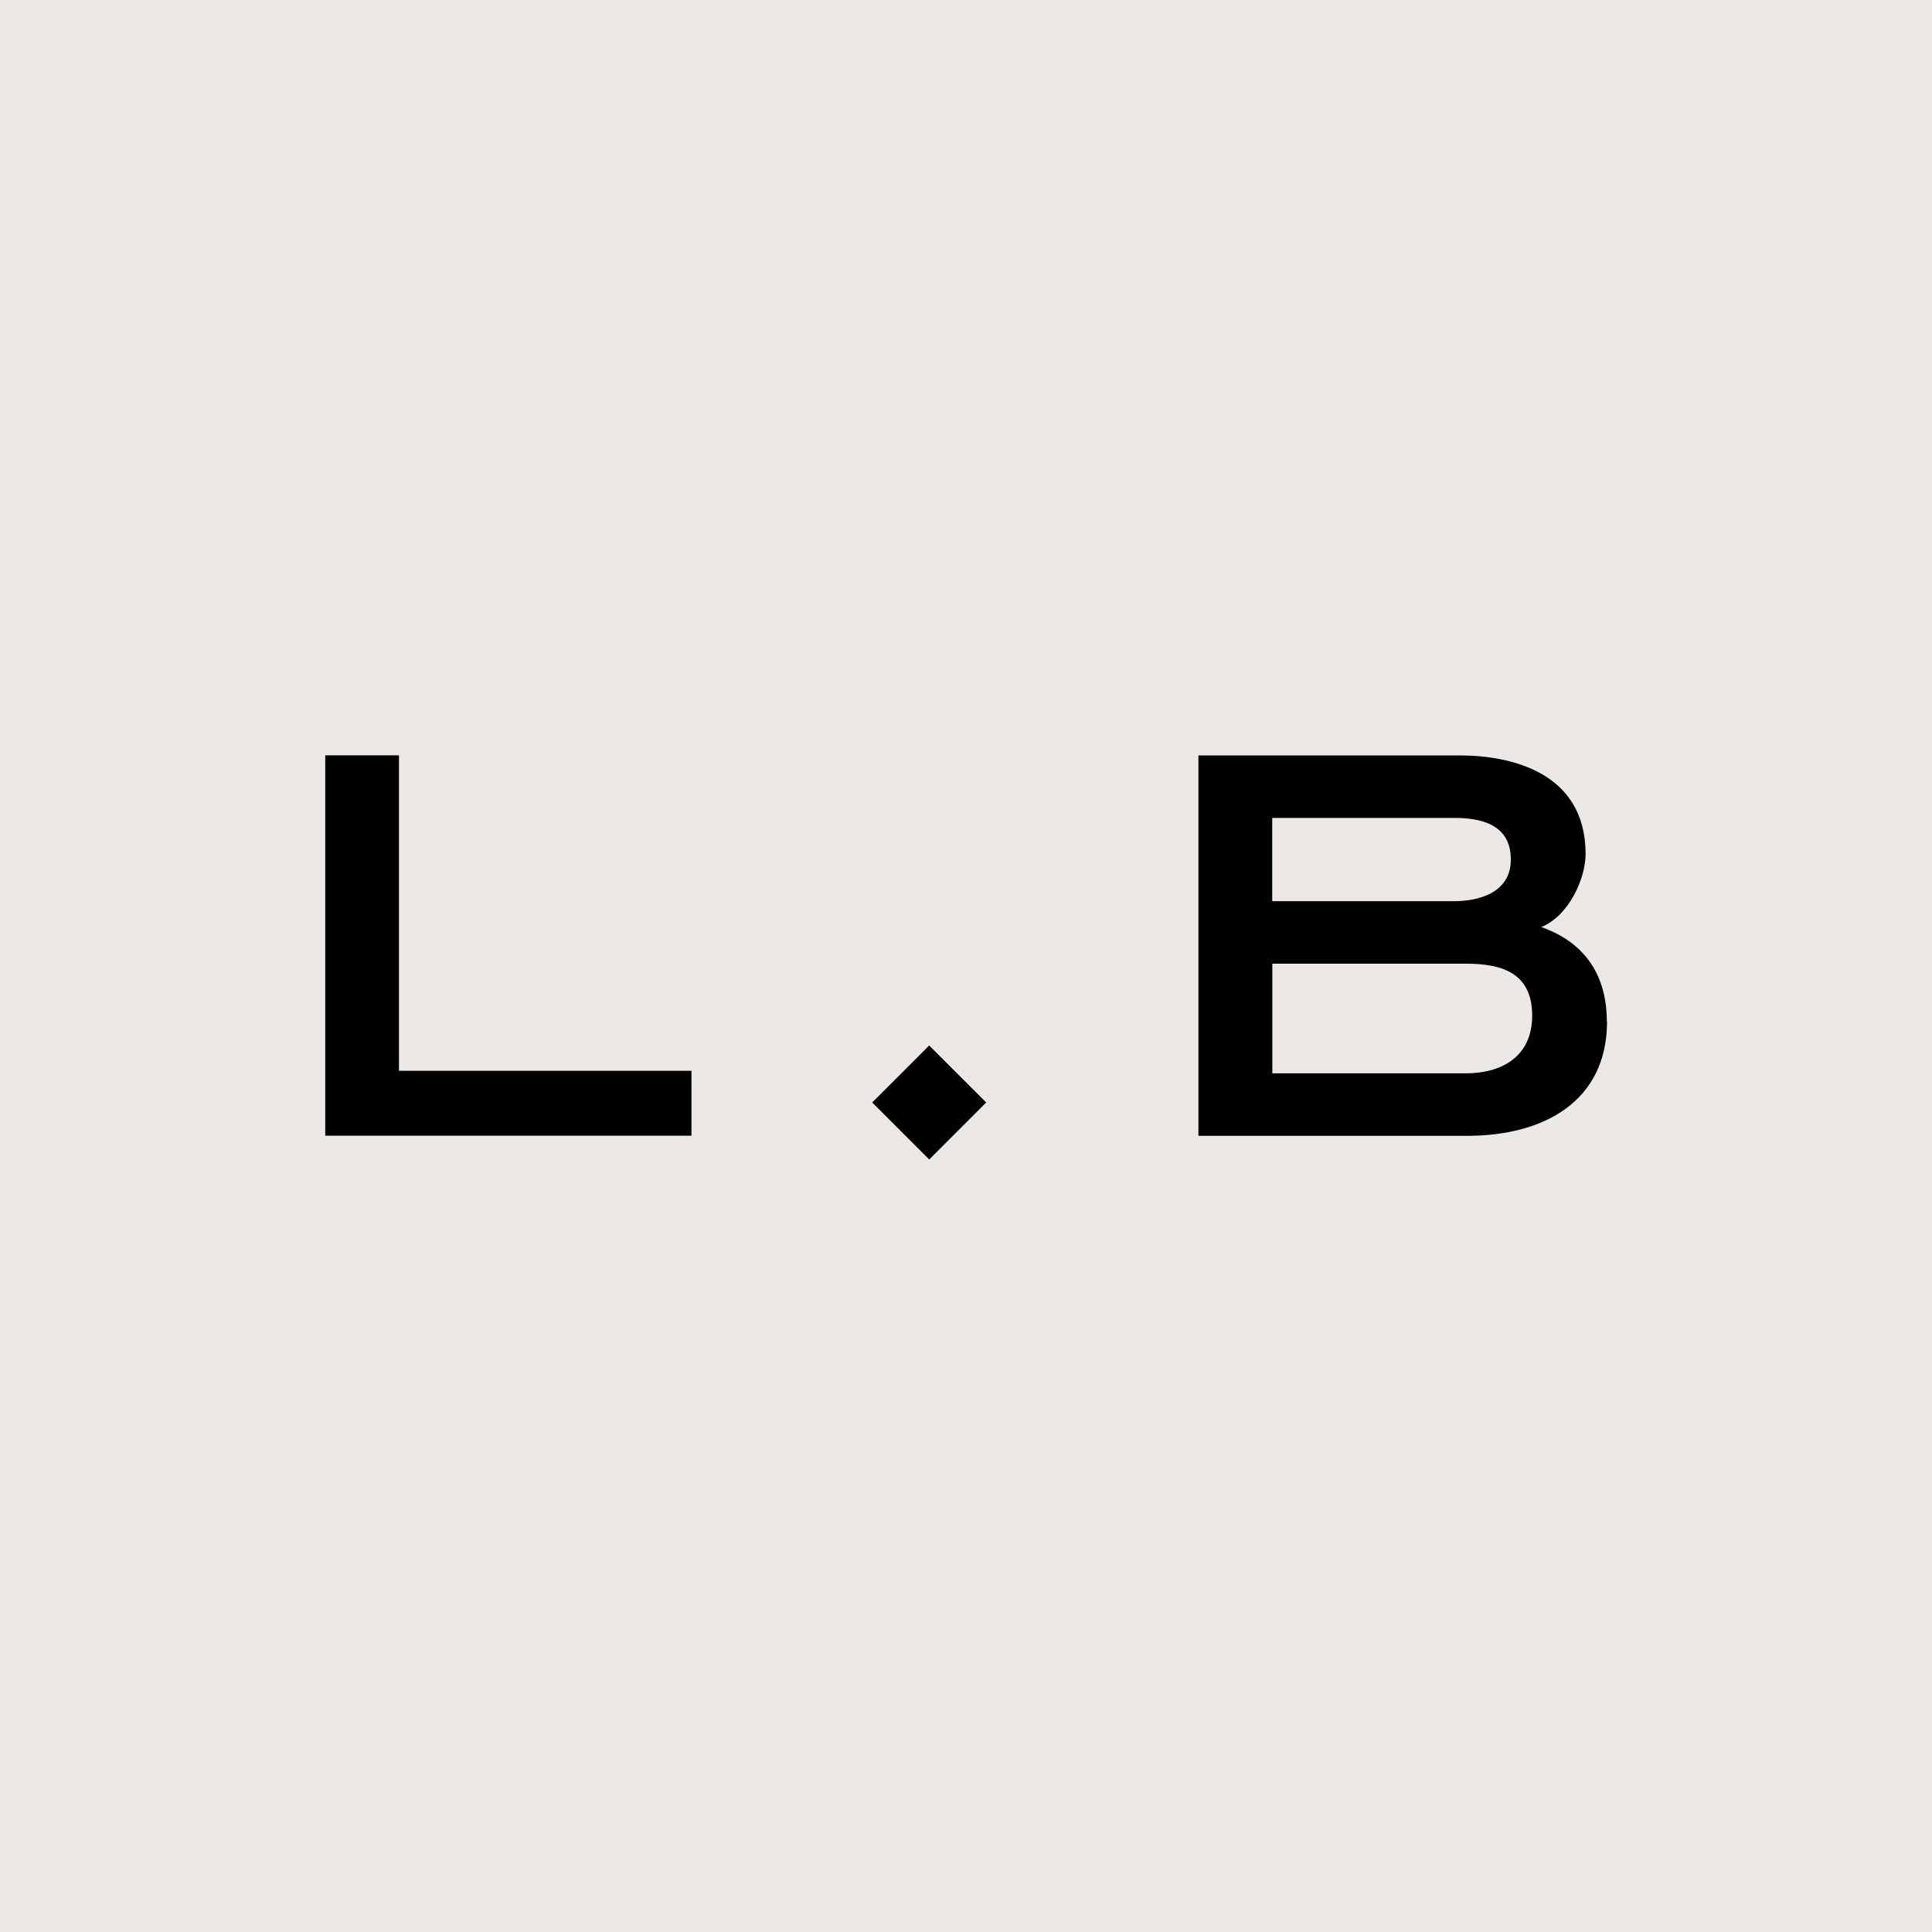
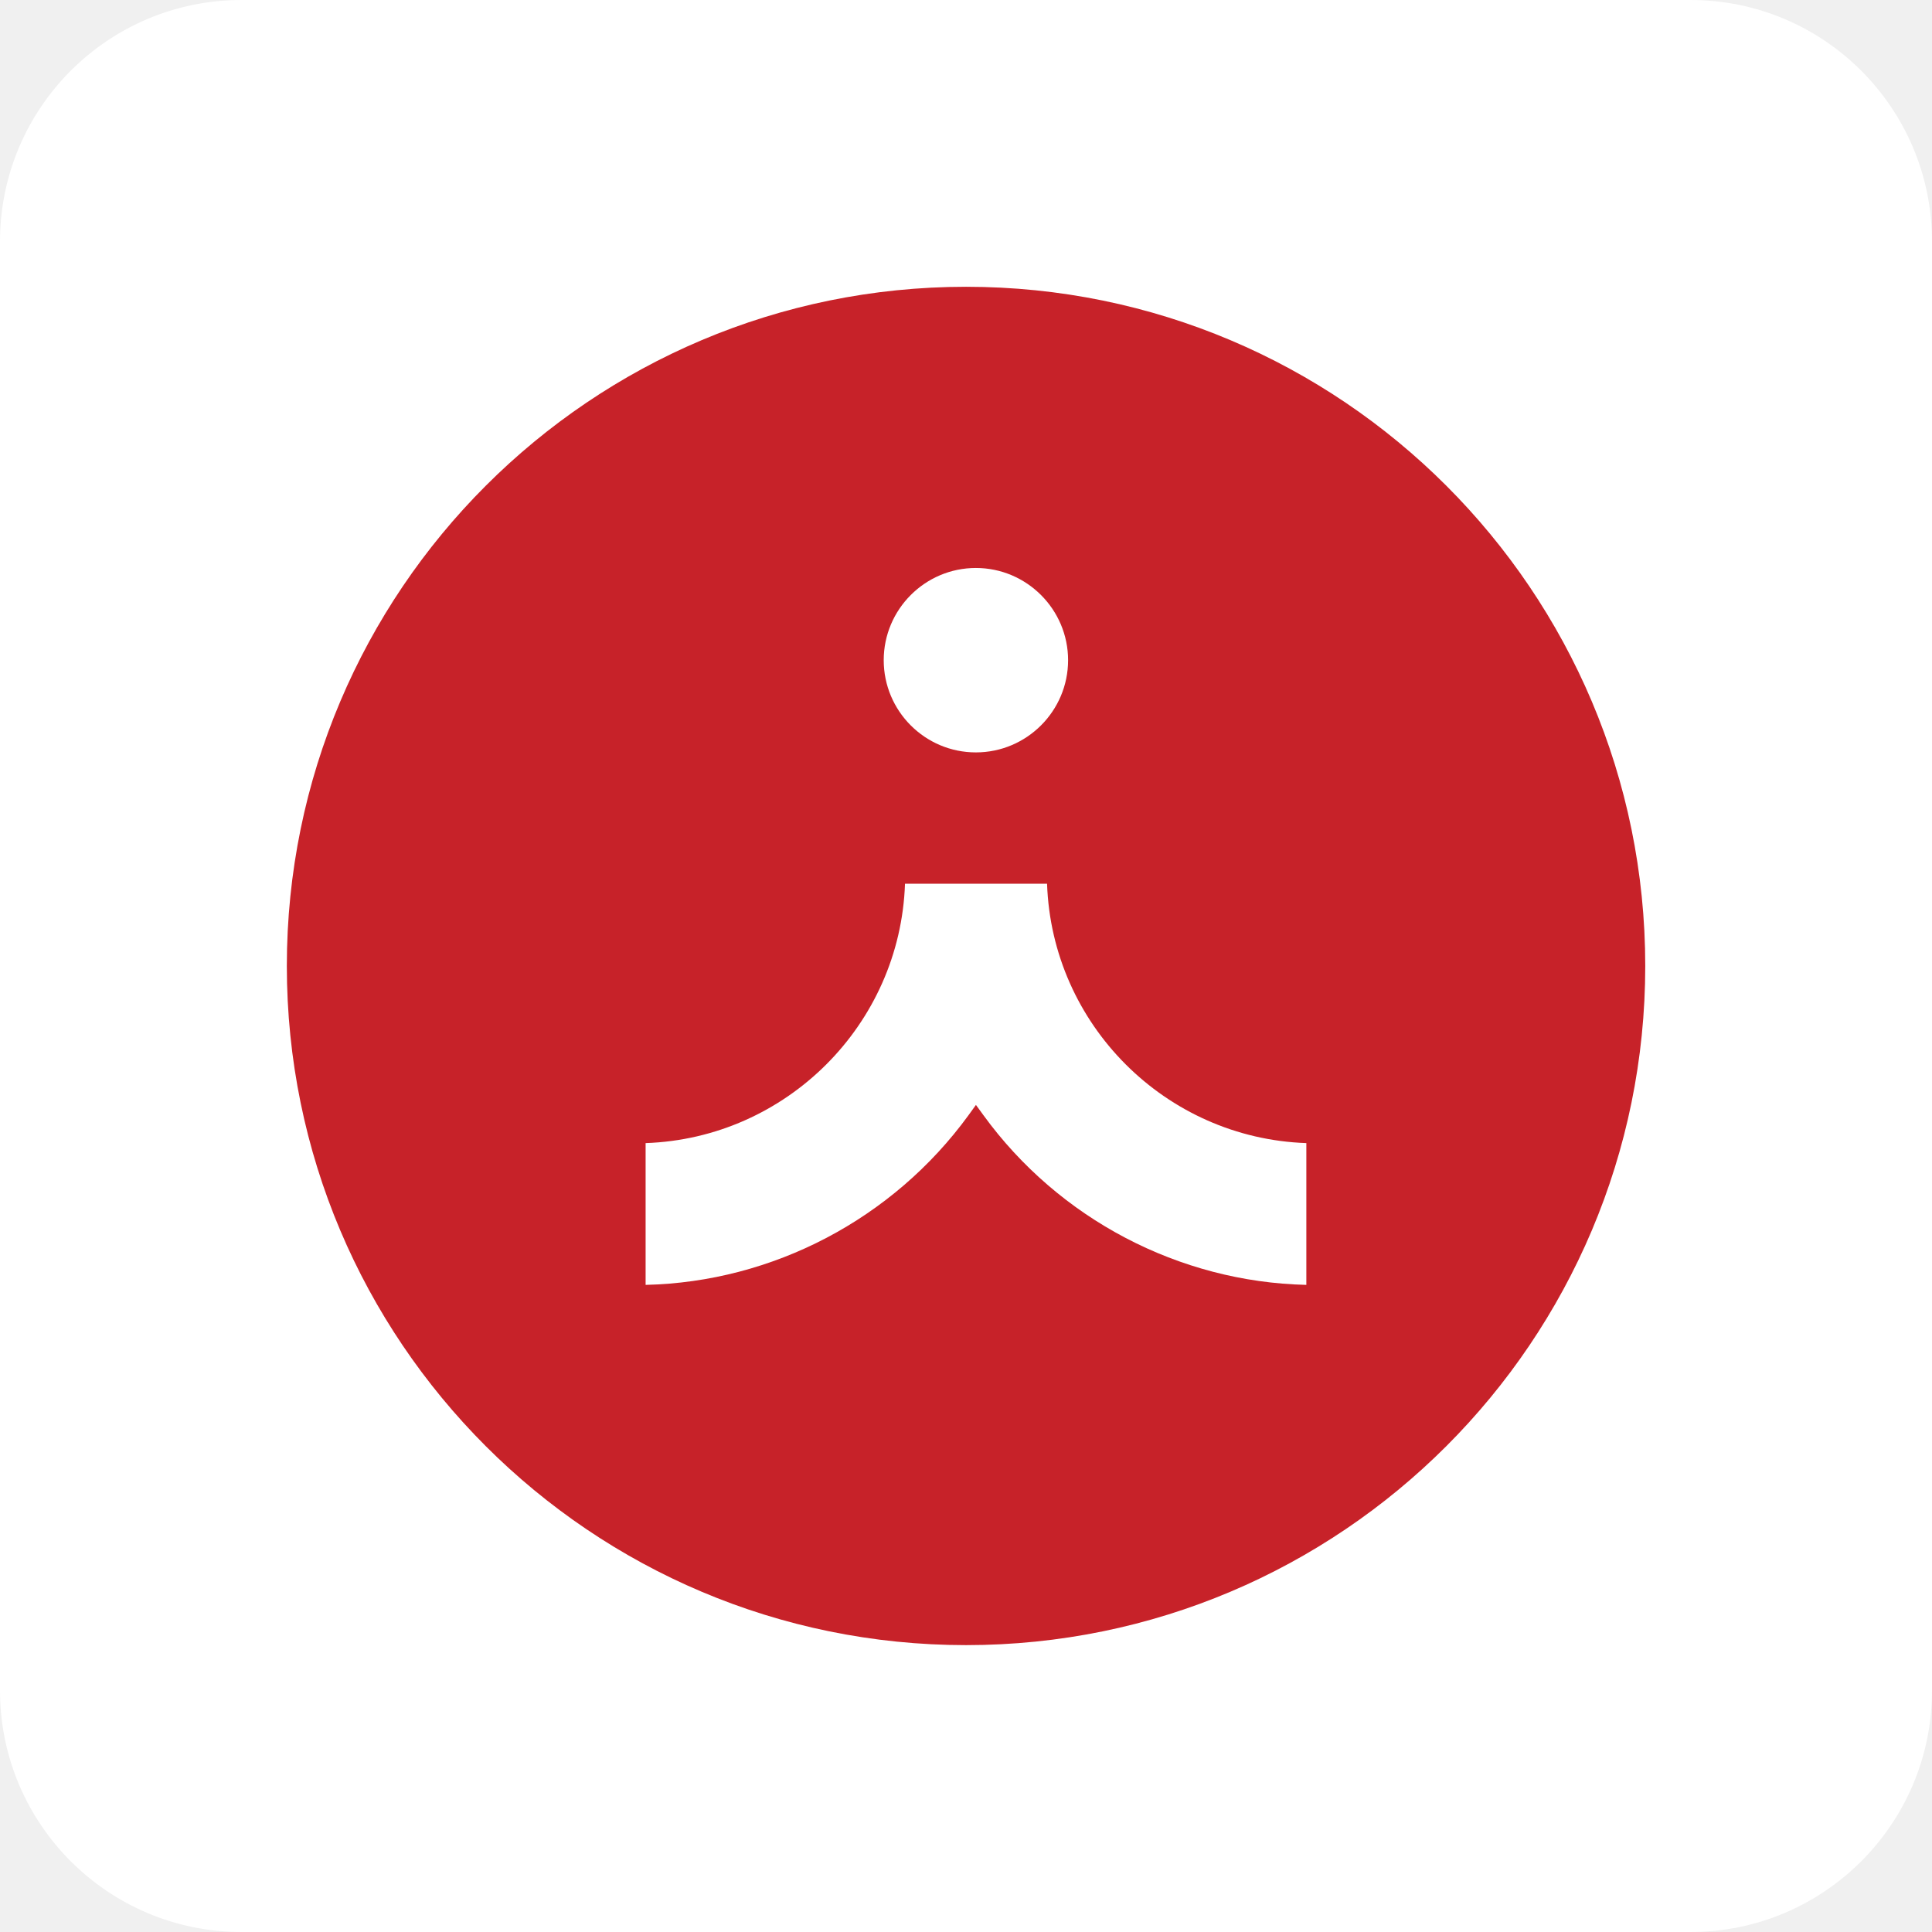
- <svg xmlns="http://www.w3.org/2000/svg" id="Layer_1" data-name="Layer 1" viewBox="0 0 200 200">
-   <defs>
-     <style>
-       .cls-1 {
-         fill: #ebe8e6;
-       }
-     </style>
-   </defs>
-   <rect class="cls-1" width="200" height="200" />
-   <path d="M41.3,110.85h30.28v6.72h-37.91v-39.38h7.63s0,32.66,0,32.66ZM90.29,114.13l5.9,5.9,5.9-5.9-5.9-5.9-5.9,5.9ZM166.36,105.75c0,8.22-6.49,11.83-14.48,11.83h-27.82v-39.38h27.04c5.1,0,13.04,1.63,13.04,10.21,0,2.5-1.71,6.39-4.59,7.56,2.8.97,6.79,3.4,6.79,9.8l.02-.02ZM131.7,93.29h18.84c2.28,0,5.86-.73,5.86-4.31,0-3.05-2.16-4.31-5.8-4.31h-18.9v8.63-.01ZM158.61,105.13c0-4.37-3.06-5.37-6.84-5.37h-20.06v11.35h20.06c3.53,0,6.84-1.61,6.84-5.98Z" />
+ <svg xmlns="http://www.w3.org/2000/svg" viewBox="0 0 512 512">
+   <rect width="512" height="512" rx="64" fill="#ffffff" />
+   <g transform="translate(76,76) scale(6.6667) translate(-85,0)">
+     <path d="M139.001 26.998C139.001 12.086 126.911 0 112.002 0C97.092 0 85.002 12.089 85.002 26.998C85.002 41.907 97.092 53.996 112.002 53.996C126.911 53.996 139.001 41.907 139.001 26.998Z" fill="#C72229" />
+     <path d="M125.529 34.04V39.676C120.471 39.56 115.692 37.055 112.695 32.934L112.395 32.522L112.098 32.934C109.097 37.055 104.322 39.56 99.264 39.676V34.04C104.86 33.848 109.383 29.329 109.575 23.73H115.222C115.414 29.329 119.933 33.848 125.533 34.04" fill="white" />
+     <path d="M116.058 14.844C116.058 16.861 114.416 18.509 112.392 18.509C110.367 18.509 108.729 16.861 108.729 14.844C108.729 12.826 110.371 11.178 112.392 11.178C114.413 11.178 116.058 12.826 116.058 14.844Z" fill="white" />
+   </g>
</svg>
